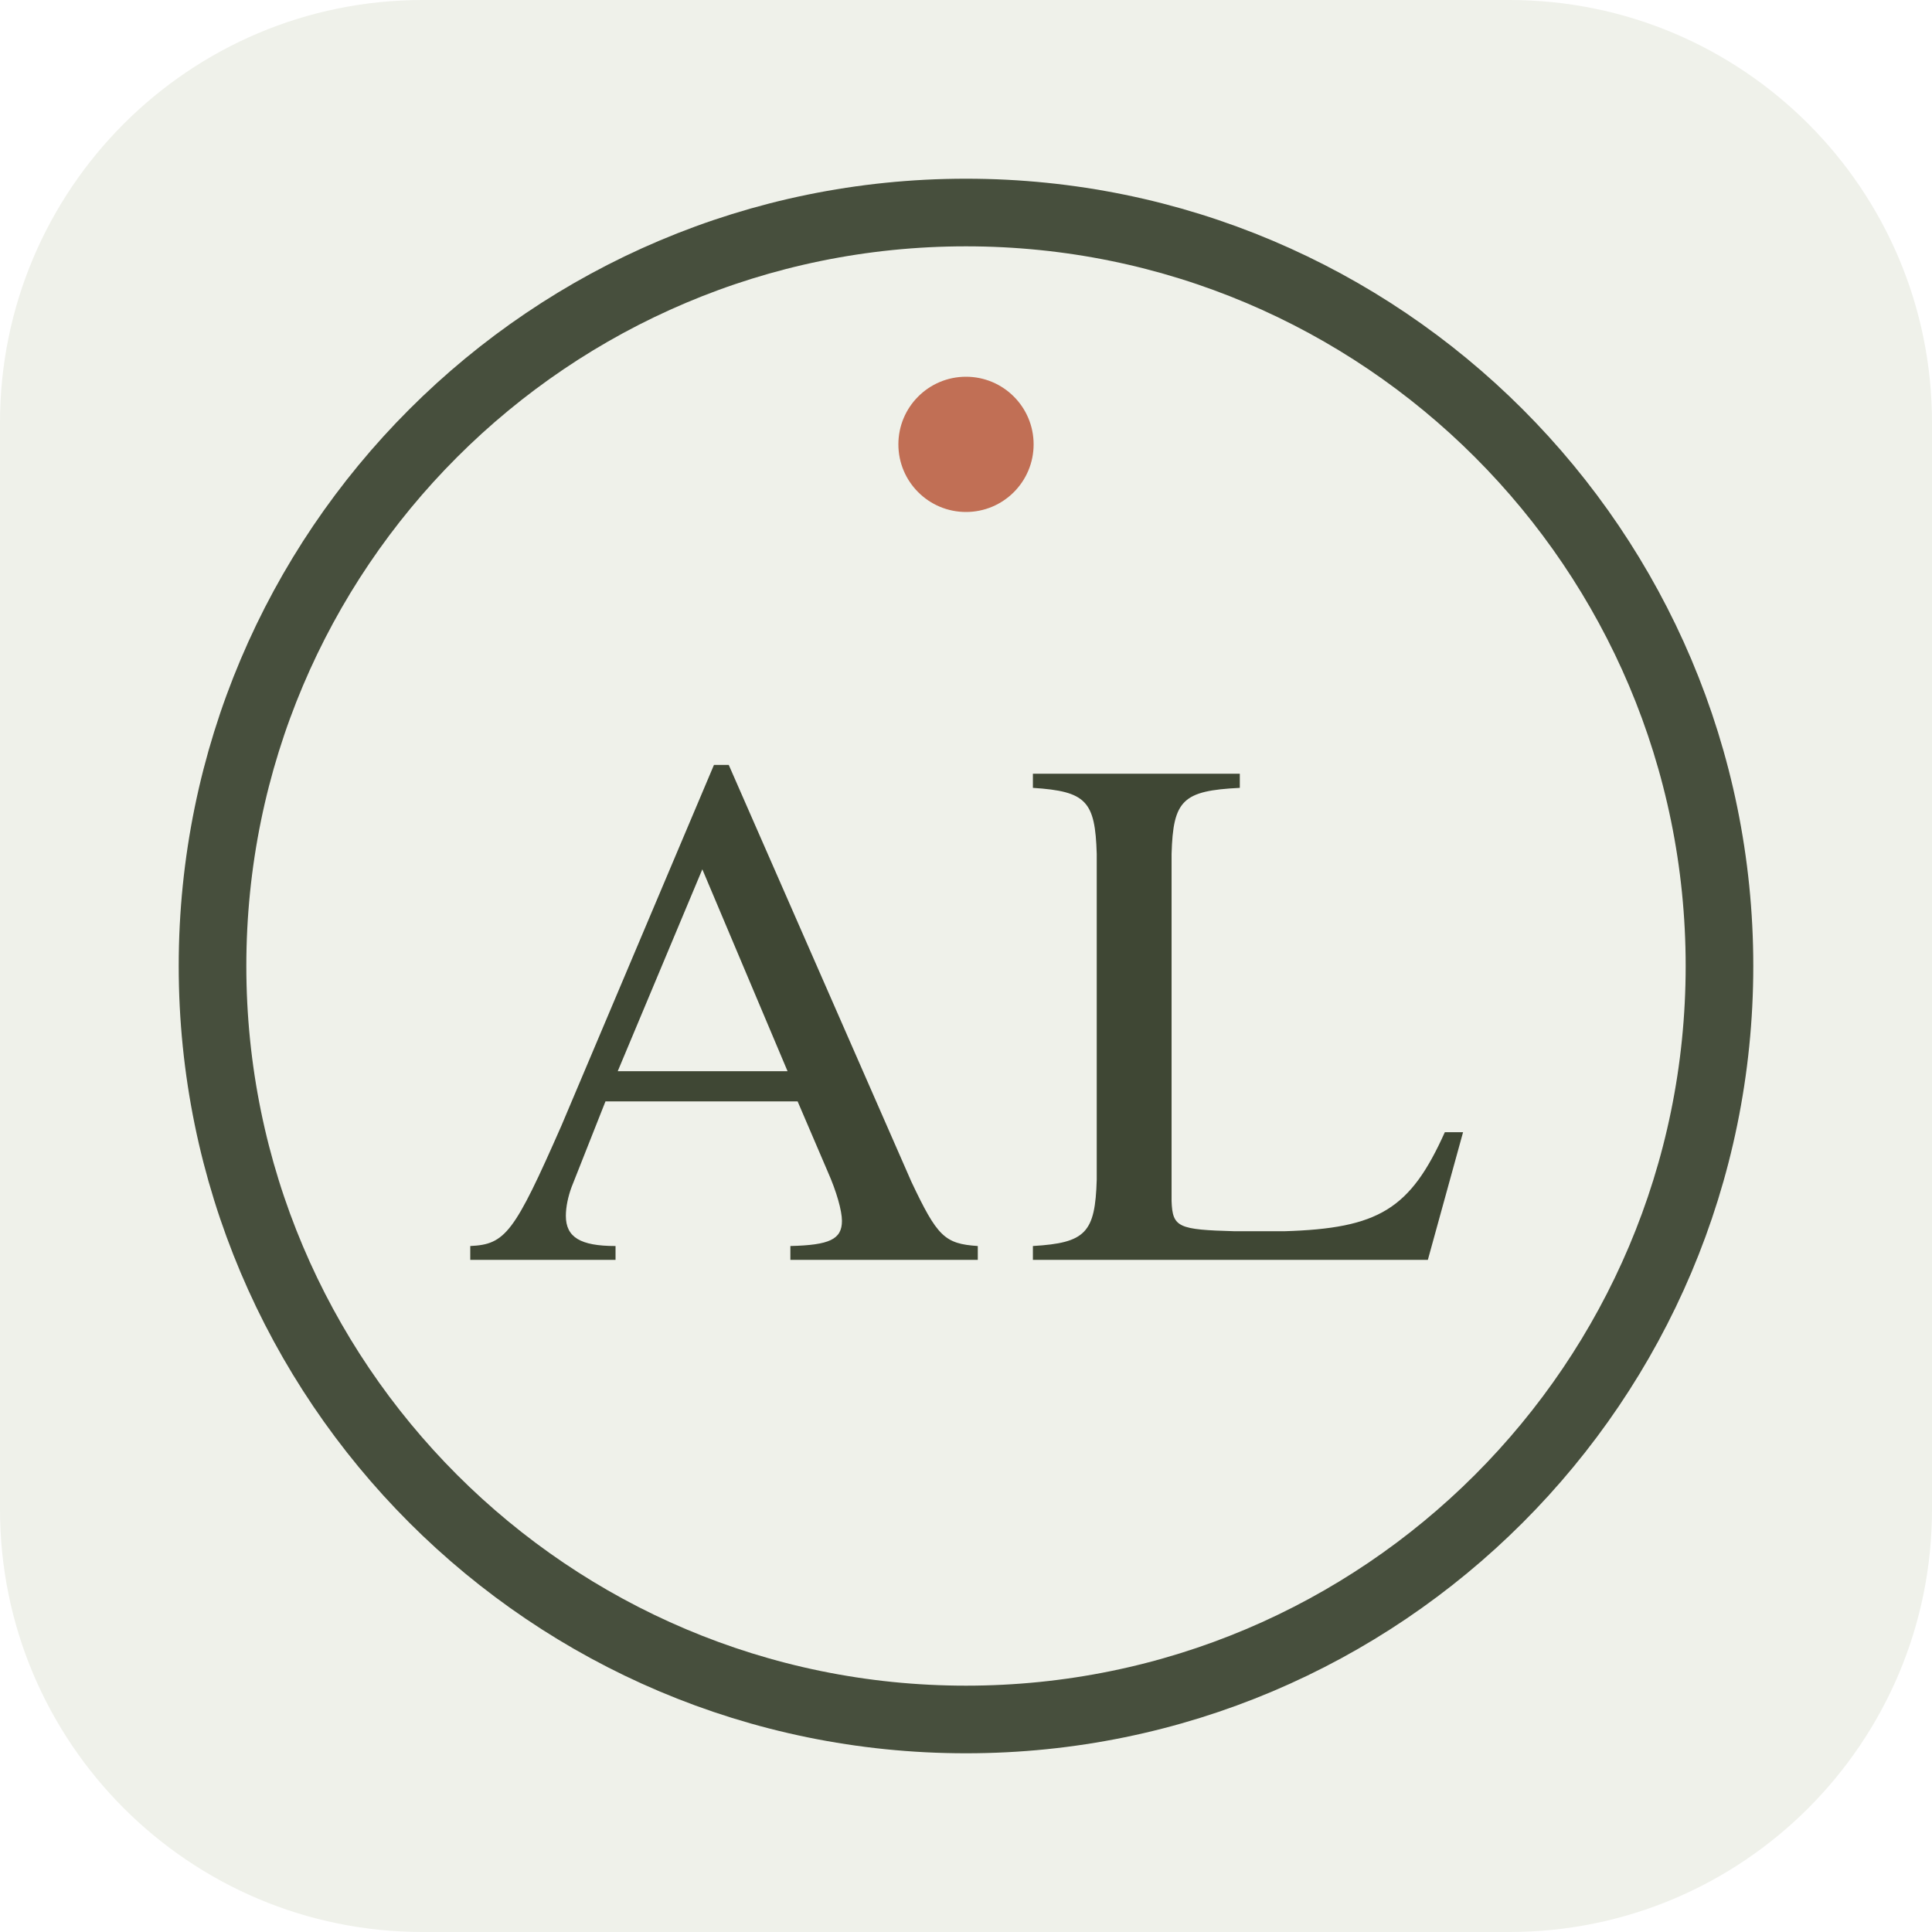
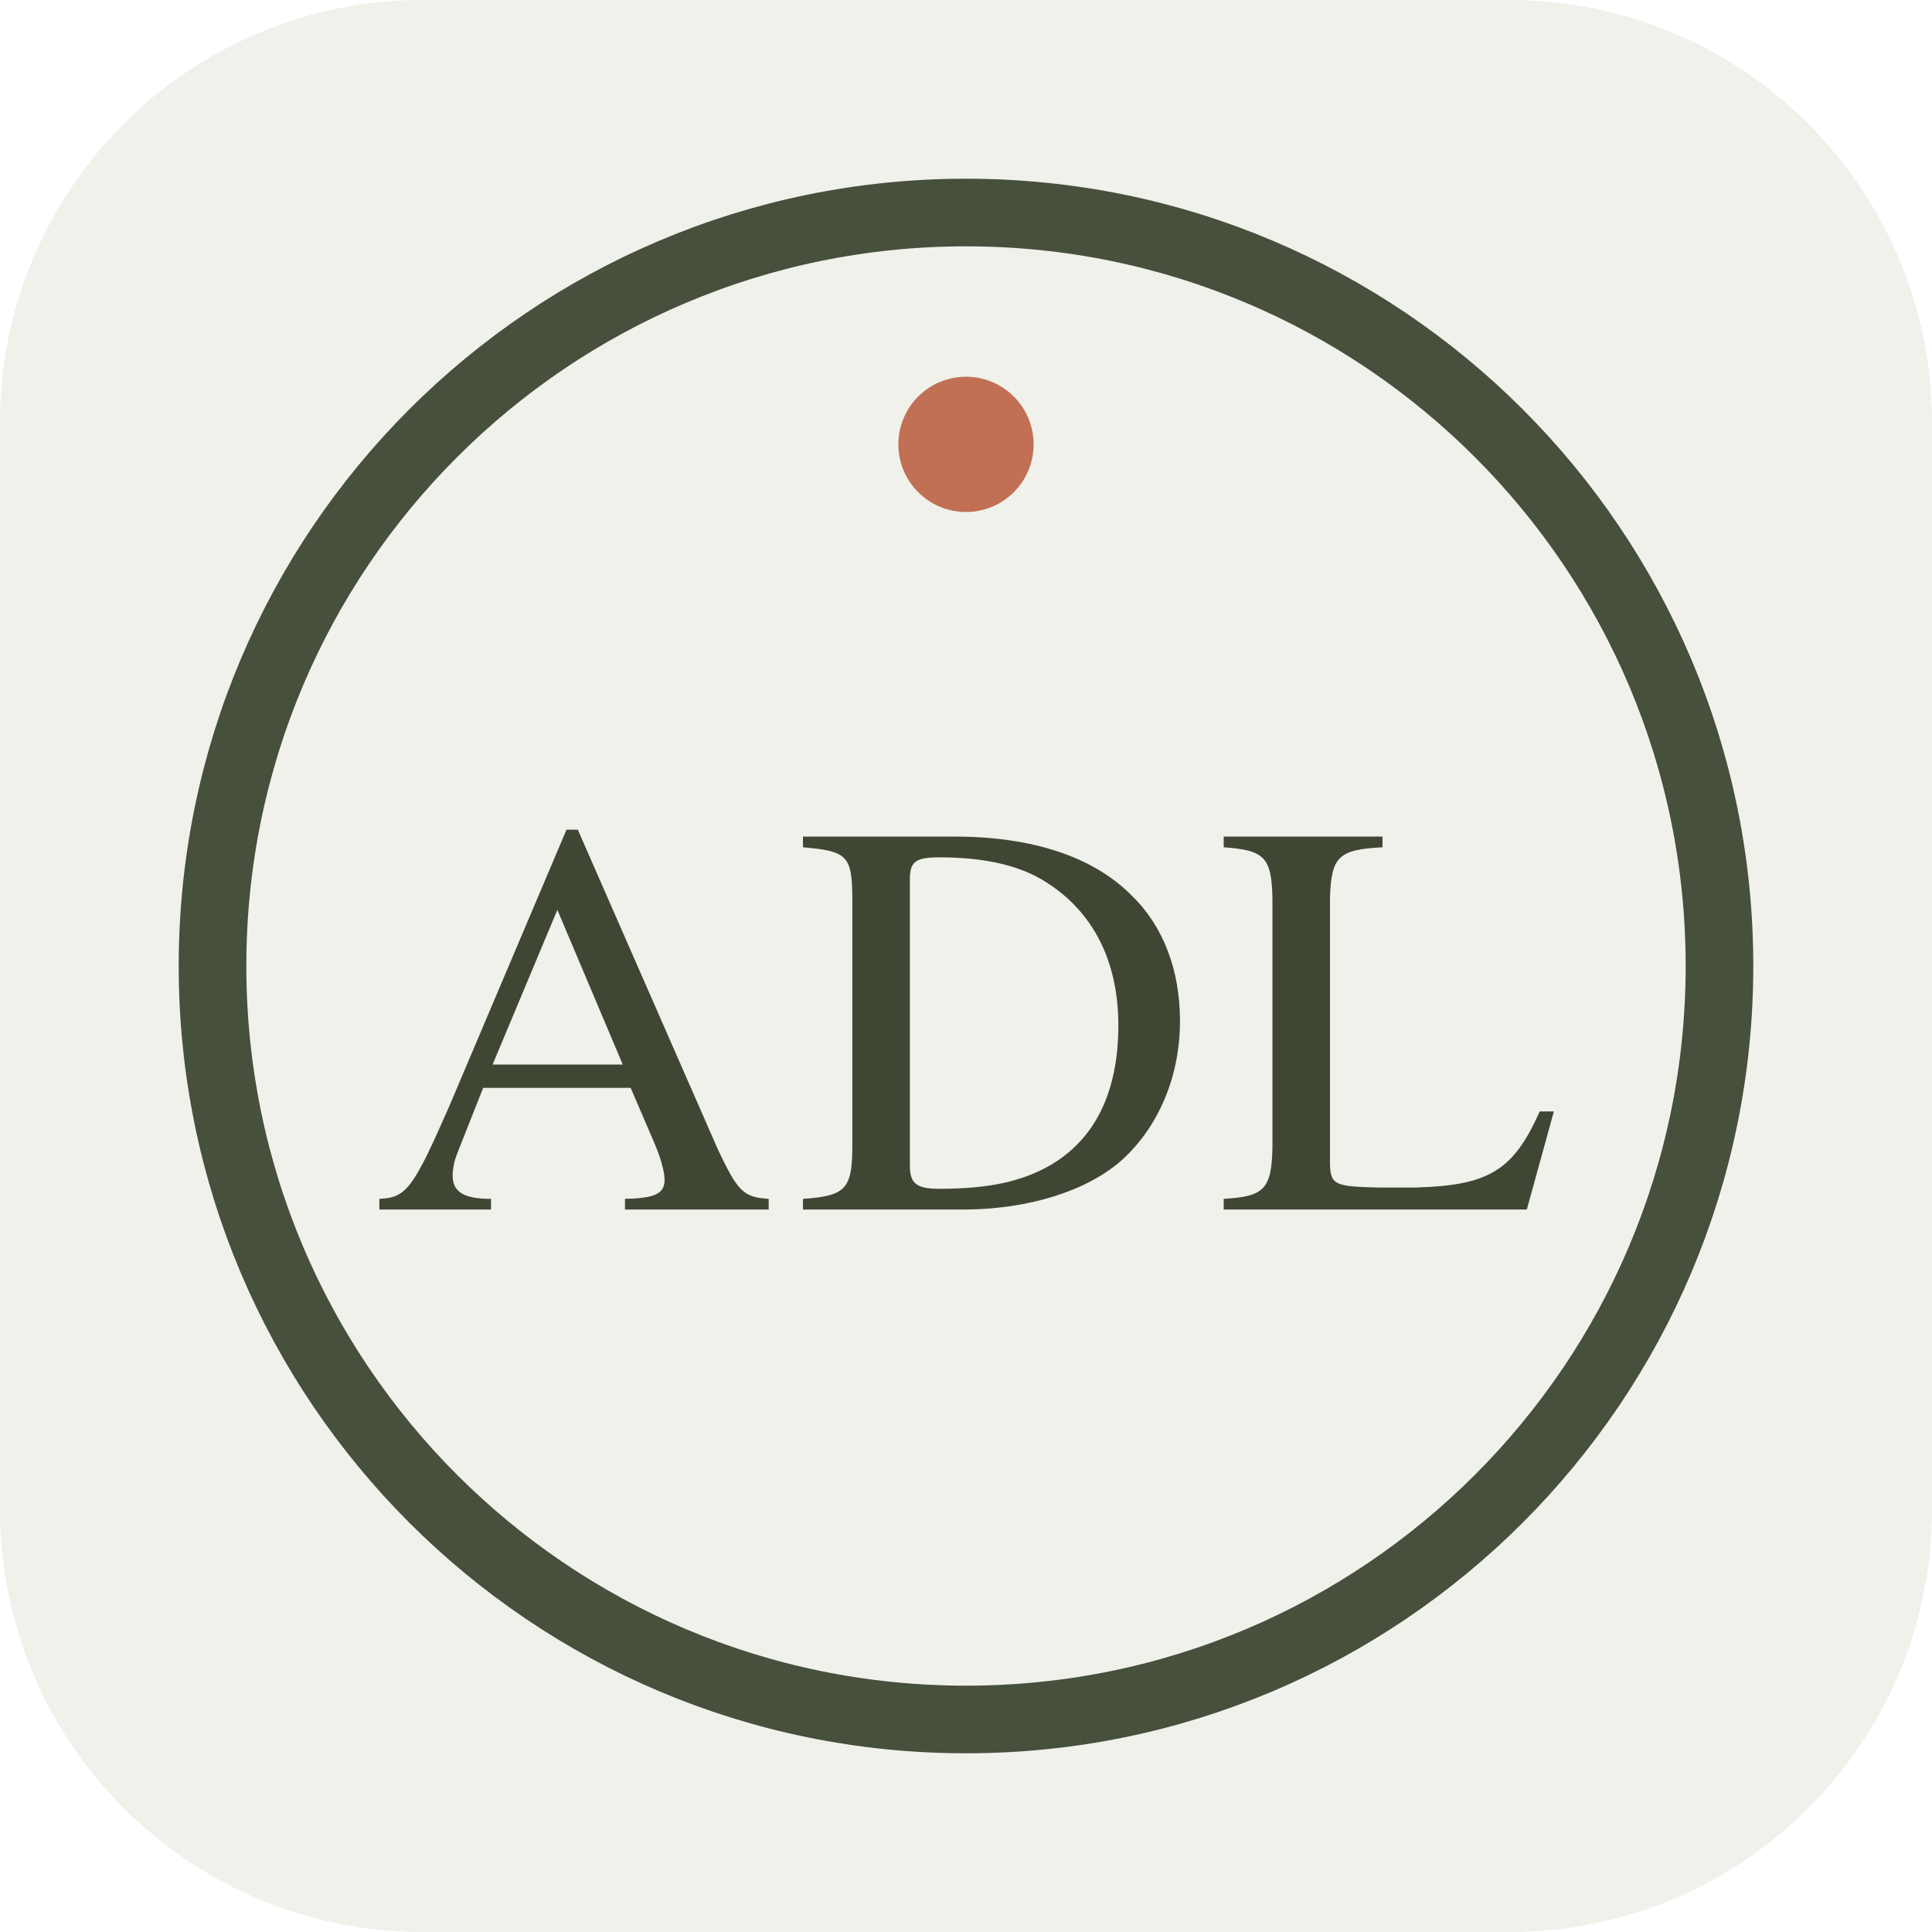
<svg xmlns="http://www.w3.org/2000/svg" width="96" height="96" viewBox="0 0 96 96">
  <rect width="96" height="96" rx="21" fill="#eff1ea" />
  <circle cx="48" cy="48" r="37.44" fill="none" stroke="#3f4734" stroke-width="3.36" opacity="0.95" />
-   <text x="50%" y="54%" text-anchor="middle" dominant-baseline="middle" font-family="Georgia, Times, serif" font-size="36.48" font-weight="500" letter-spacing="1.728" fill="#3f4734">AL</text>
+   <text x="50%" y="54%" text-anchor="middle" dominant-baseline="middle" font-family="Georgia, Times, serif" font-size="28" font-weight="500" letter-spacing="0.8" fill="#3f4734">ADL</text>
  <circle cx="48" cy="22.08" r="3.36" fill="#c16f55" />
</svg>
